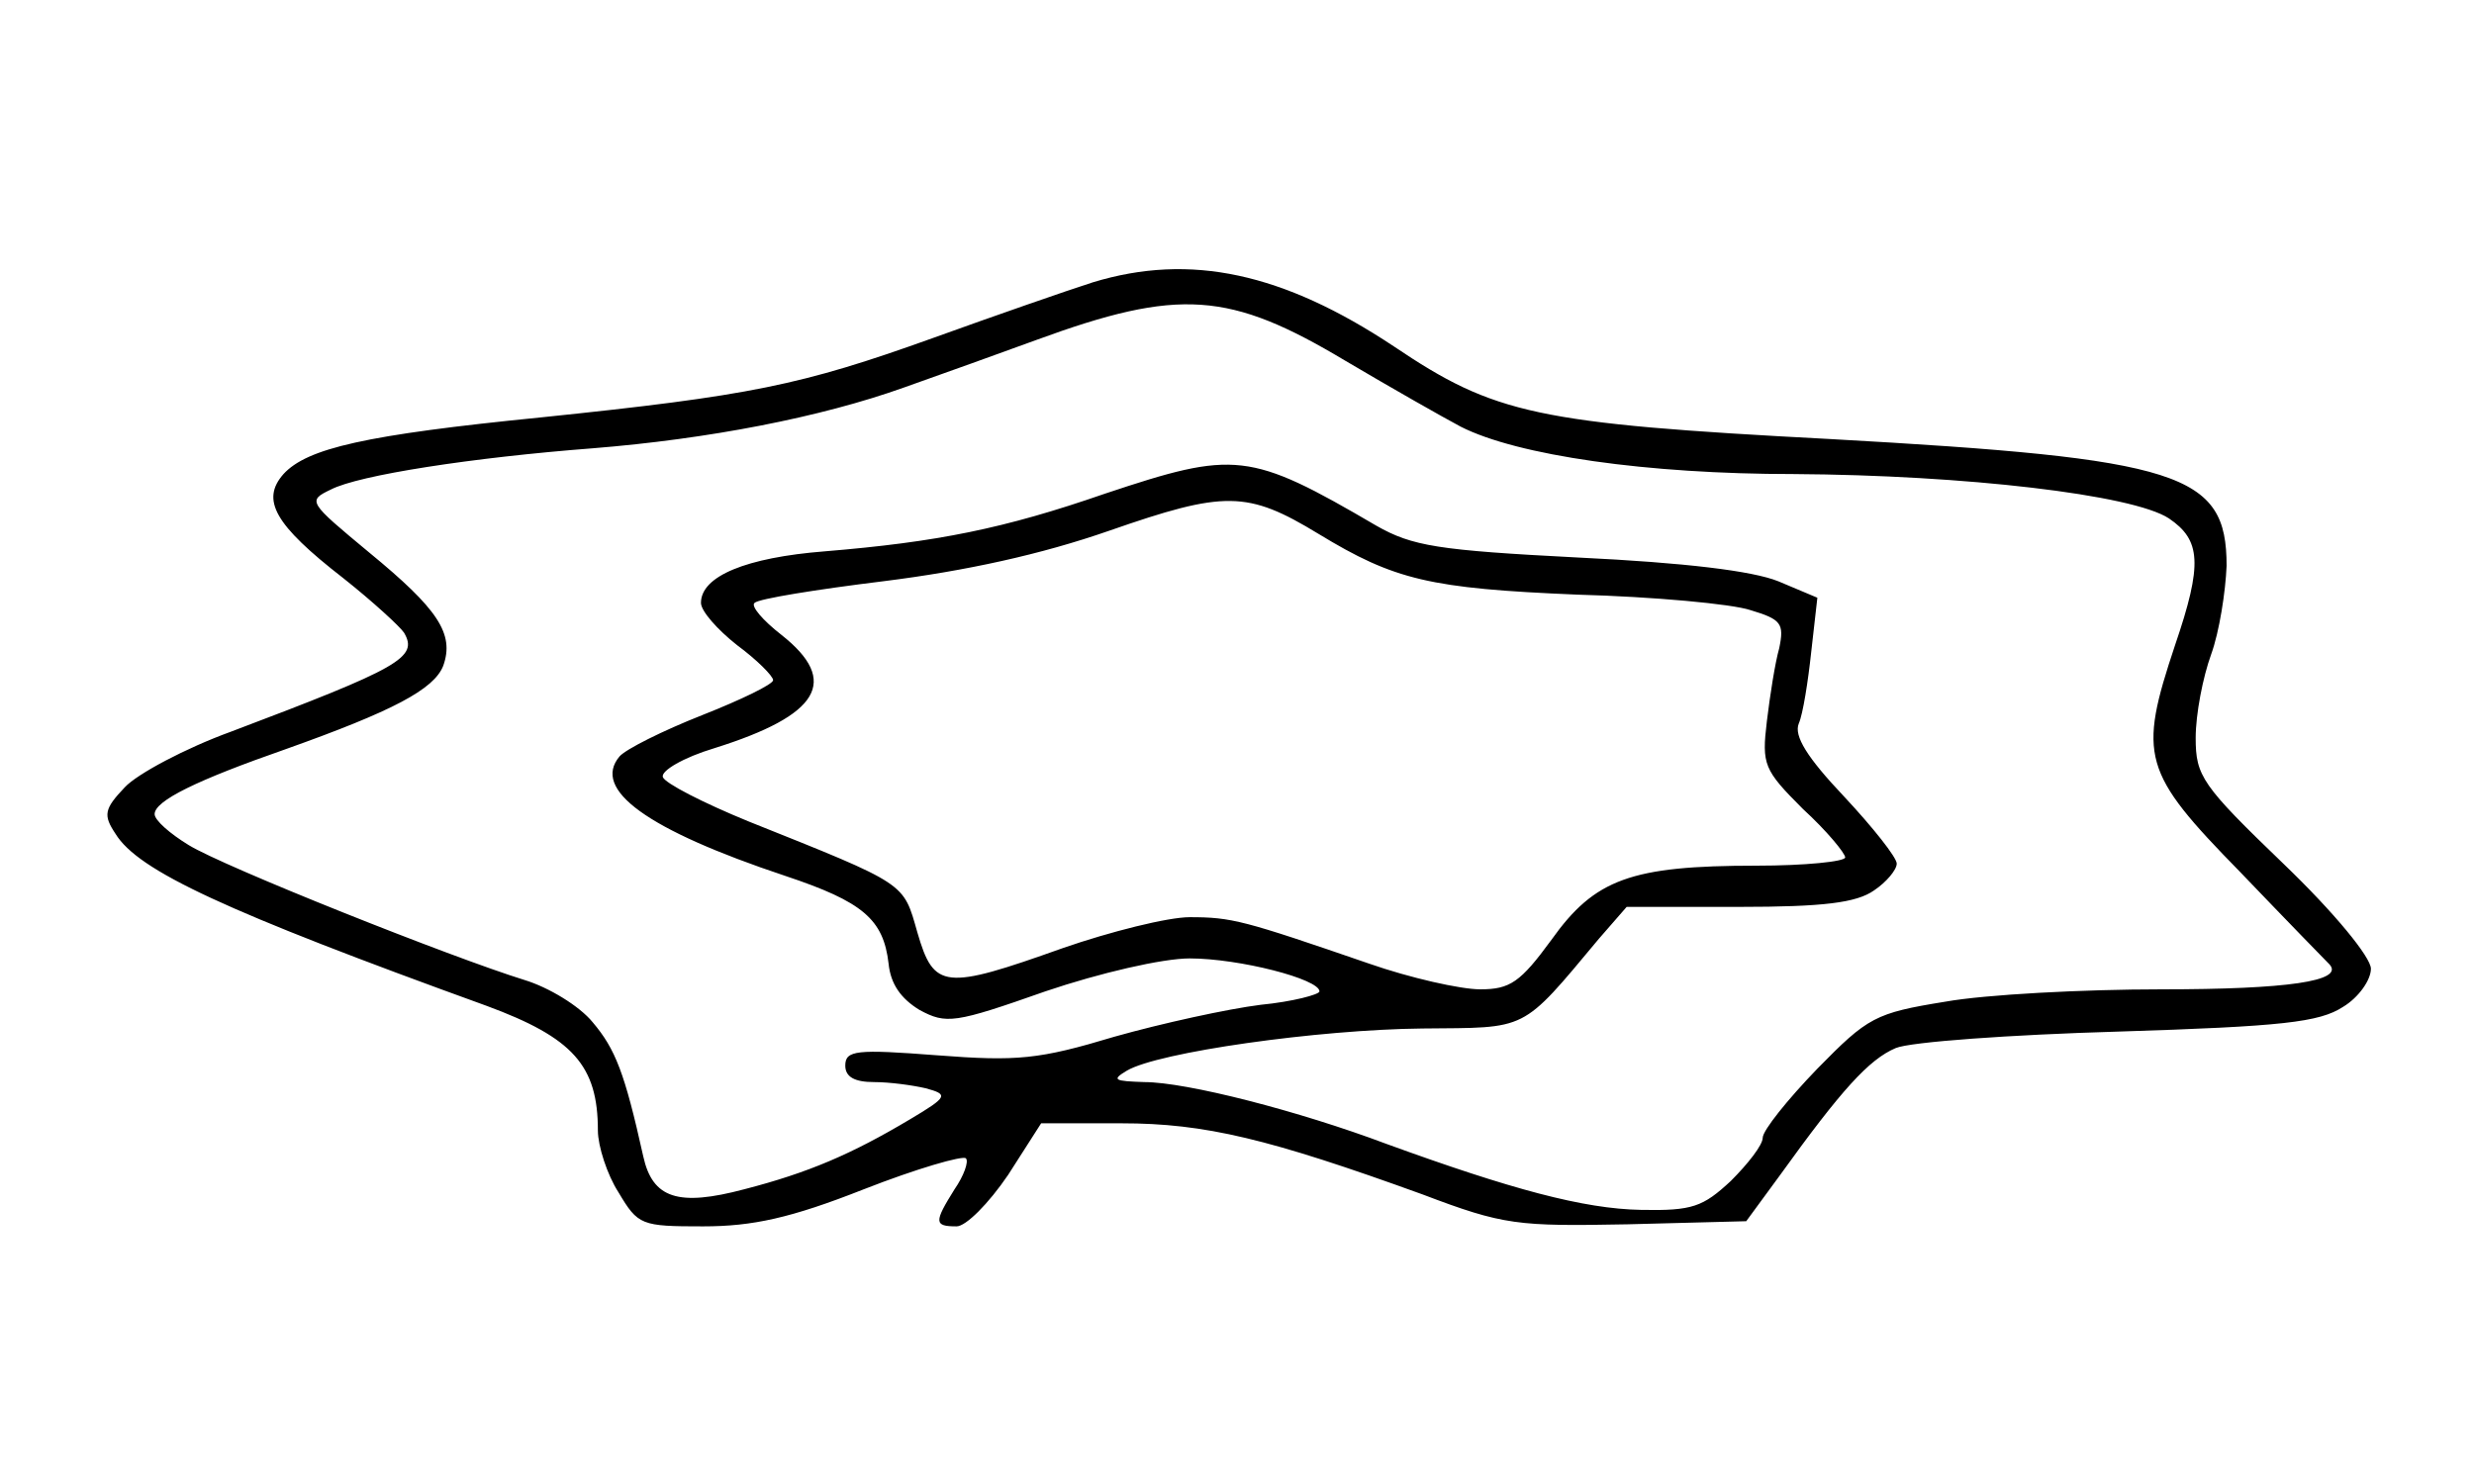
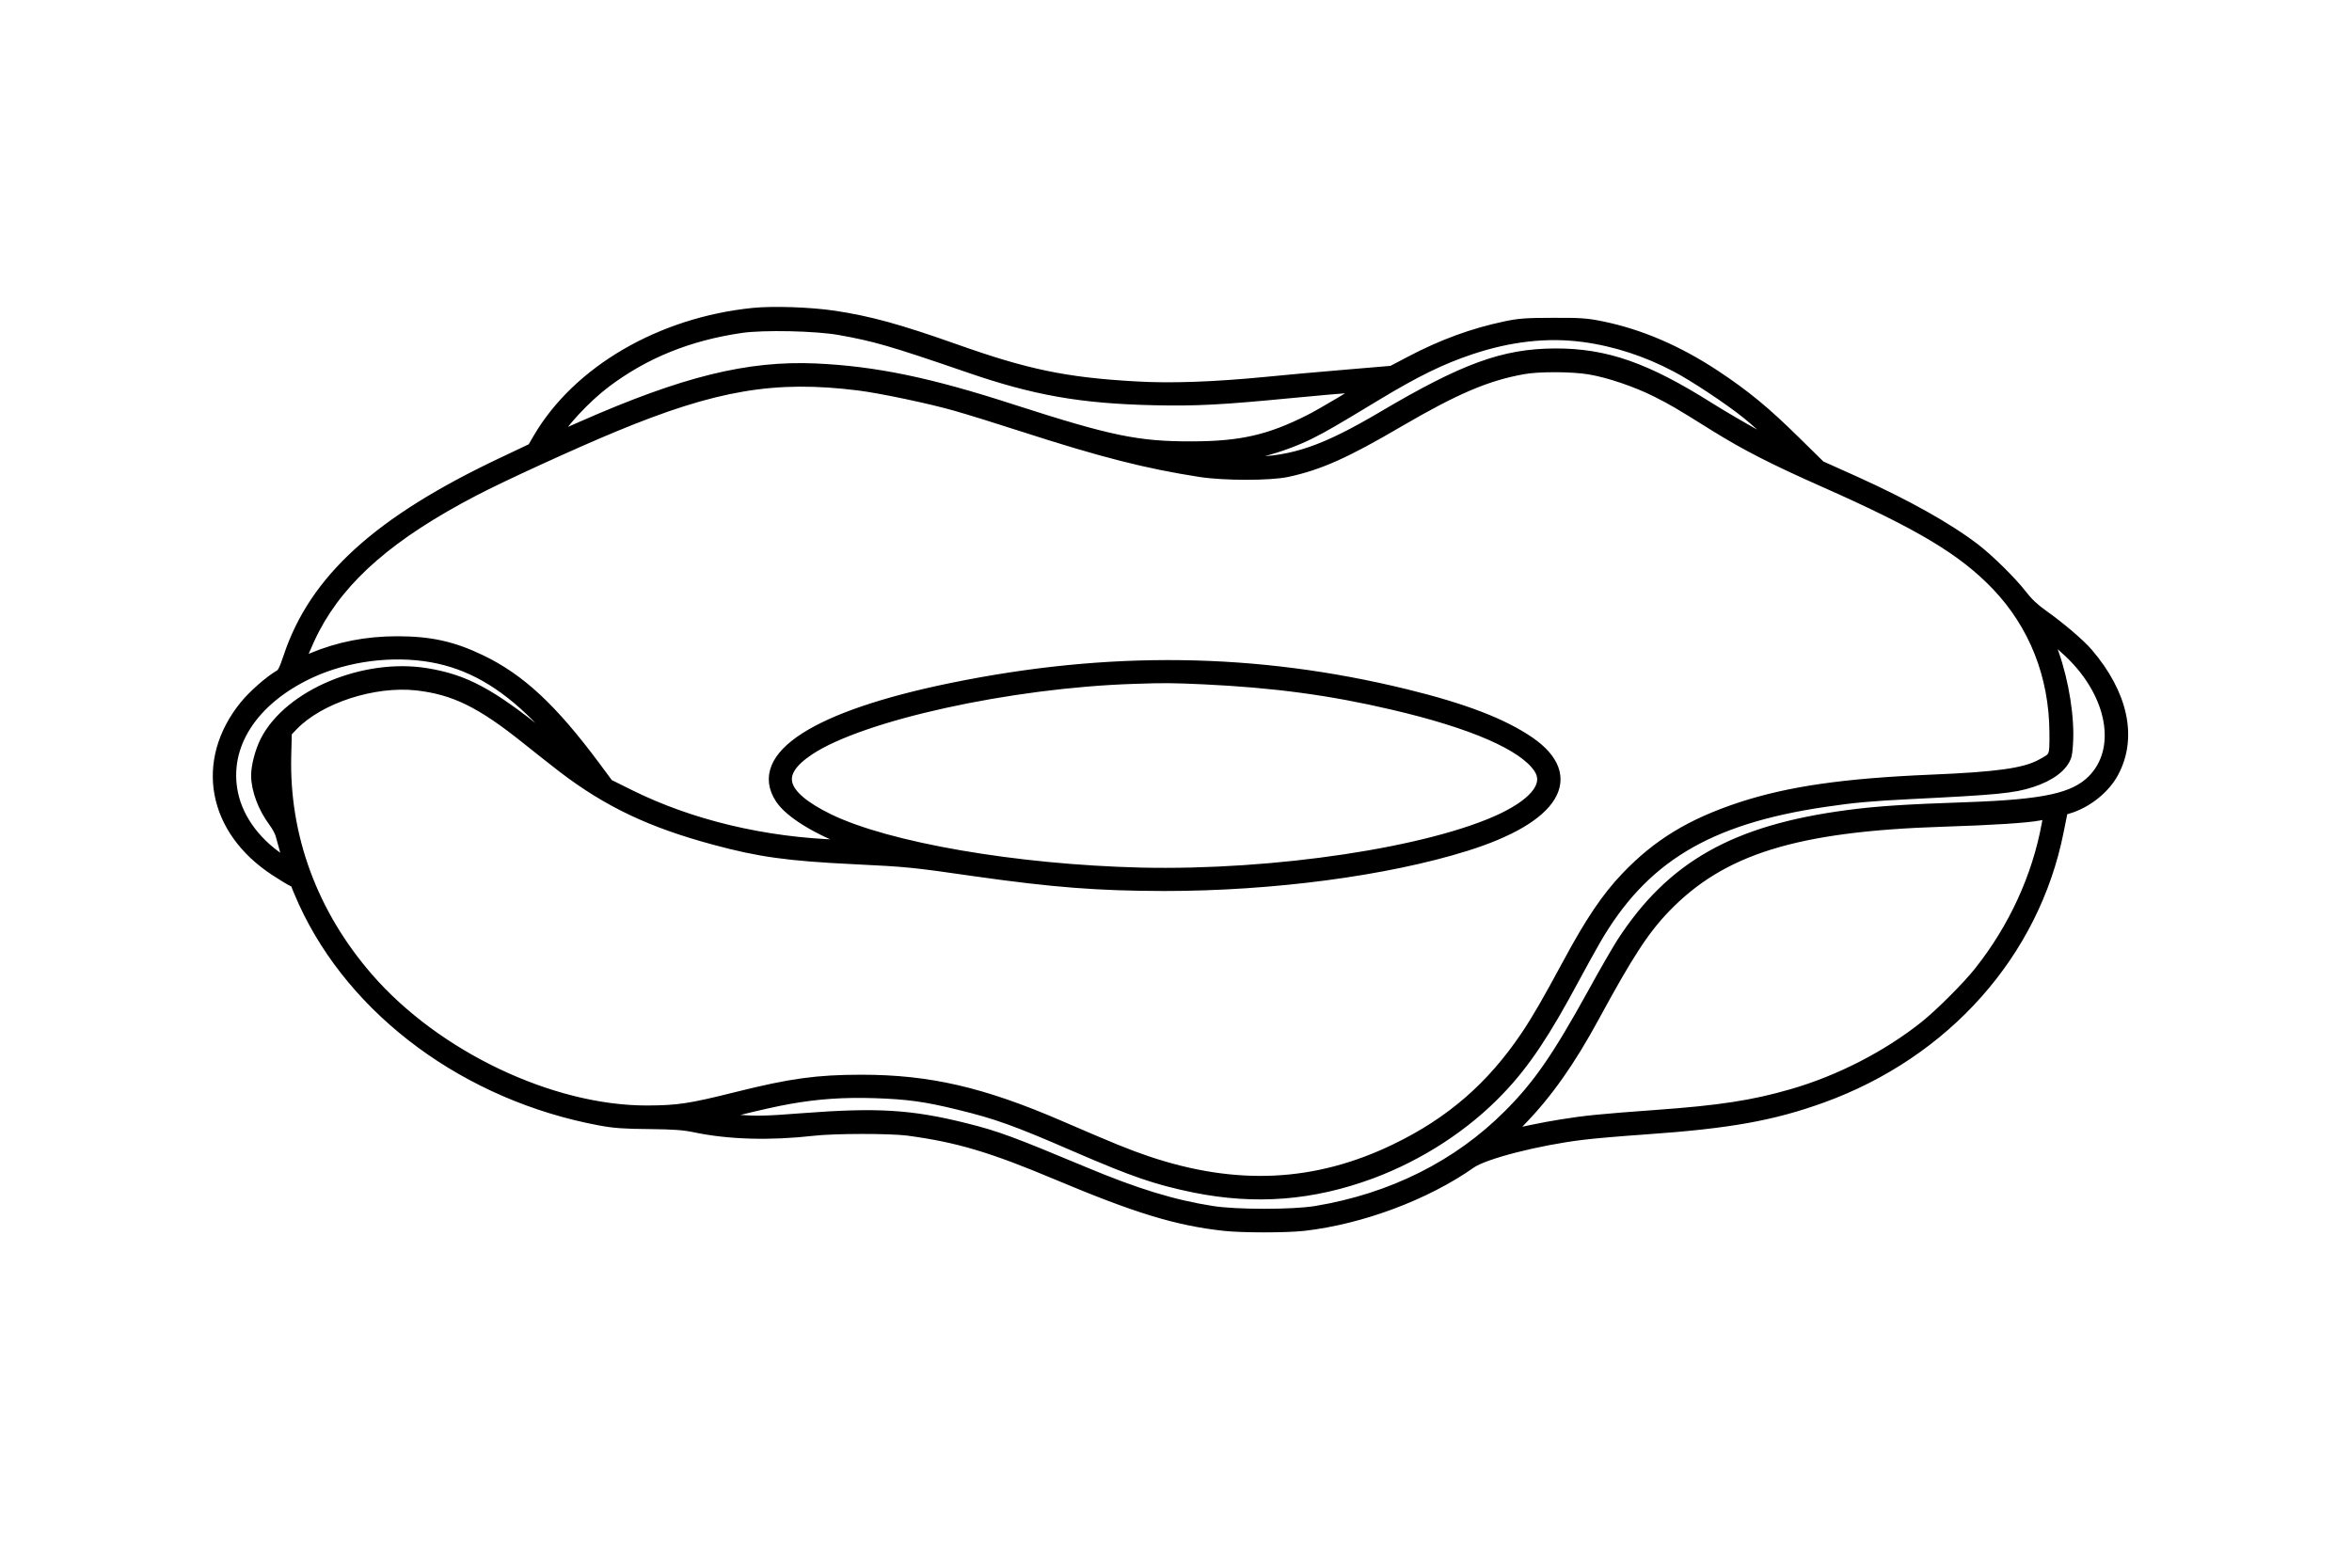
- <svg xmlns="http://www.w3.org/2000/svg" version="1.0" width="240pt" height="144pt" viewBox="0 0 240 144" preserveAspectRatio="xMidYMid meet">
-   <g transform="translate(0,144) scale(0.1,-0.1)" fill="#000000" stroke="none">
-     <path d="M1060 1166 c-25 -8 -94 -32 -155 -54 -128 -46 -177 -56 -380 -77 -171 -17 -227 -30 -250 -55 -22 -25 -9 -49 58 -101 29 -23 55 -47 59 -53 14 -24 -4 -34 -168 -96 -44 -16 -91 -41 -103 -54 -20 -21 -21 -27 -9 -45 22 -36 106 -75 360 -167 84 -31 108 -58 108 -121 0 -15 9 -43 20 -60 19 -32 22 -33 82 -33 48 0 85 8 156 36 51 20 96 33 99 30 3 -3 -2 -17 -11 -30 -20 -32 -20 -36 2 -36 9 0 31 22 50 50 l32 50 78 0 c81 0 143 -15 292 -69 79 -30 92 -31 199 -29 l115 3 33 45 c59 82 86 112 112 123 14 6 112 13 216 16 159 5 195 9 218 24 15 9 27 26 27 37 0 11 -35 54 -85 102 -79 76 -85 85 -85 122 0 23 7 59 15 81 8 22 14 61 15 86 0 90 -44 104 -385 123 -285 15 -325 24 -423 90 -107 71 -197 91 -292 62z m245 -76 c44 -26 95 -55 112 -64 55 -28 181 -46 323 -46 166 -1 329 -20 364 -43 31 -21 33 -44 6 -123 -36 -108 -32 -123 63 -220 45 -47 84 -87 87 -90 14 -16 -41 -24 -163 -24 -76 0 -171 -5 -210 -12 -68 -11 -75 -15 -124 -65 -29 -30 -53 -60 -53 -67 0 -7 -14 -25 -31 -42 -27 -25 -37 -29 -87 -28 -56 1 -126 20 -247 64 -85 32 -194 60 -235 60 -29 1 -32 2 -17 11 30 18 186 40 287 41 103 1 95 -4 171 87 l27 31 109 0 c82 0 114 4 131 16 12 8 22 20 22 26 0 6 -23 35 -51 65 -36 38 -49 59 -44 71 4 9 9 41 12 69 l6 53 -38 16 c-25 10 -90 18 -194 23 -136 7 -161 11 -196 31 -123 72 -137 73 -263 31 -98 -34 -163 -47 -272 -56 -76 -6 -120 -24 -120 -50 0 -8 16 -26 35 -41 19 -14 35 -30 35 -34 0 -4 -31 -19 -69 -34 -38 -15 -74 -33 -80 -40 -27 -32 26 -71 161 -116 75 -25 95 -42 100 -85 2 -20 12 -34 30 -45 26 -14 34 -13 122 18 53 18 114 32 140 32 48 0 126 -20 126 -32 0 -3 -26 -10 -57 -13 -32 -4 -96 -18 -142 -31 -73 -22 -94 -24 -172 -18 -78 6 -89 5 -89 -10 0 -11 9 -16 28 -16 15 0 37 -3 50 -6 22 -6 22 -8 -15 -30 -57 -34 -99 -52 -161 -68 -64 -17 -89 -9 -98 32 -18 81 -27 104 -49 130 -13 16 -43 34 -66 41 -71 22 -292 110 -326 131 -18 11 -33 24 -33 30 0 13 41 33 127 63 104 37 144 58 153 81 11 31 -5 55 -72 110 -59 49 -60 50 -37 61 27 14 137 31 254 40 112 9 221 30 302 59 37 13 95 34 128 46 139 51 188 47 300 -20z m-26 -168 c74 -45 108 -53 251 -59 74 -2 150 -9 168 -15 30 -9 33 -13 28 -37 -4 -14 -9 -46 -12 -71 -5 -42 -3 -47 35 -85 23 -21 41 -43 41 -47 0 -4 -39 -8 -86 -8 -122 0 -157 -13 -199 -72 -30 -41 -40 -48 -69 -48 -19 0 -68 11 -108 25 -122 42 -133 45 -174 45 -21 0 -77 -14 -123 -30 -115 -41 -125 -40 -141 15 -14 49 -9 46 -164 108 -44 18 -81 37 -83 43 -2 6 20 19 50 28 102 32 122 65 65 110 -18 14 -30 28 -26 31 4 4 60 13 125 21 80 10 153 26 219 49 112 39 134 39 203 -3z" />
+ <svg xmlns="http://www.w3.org/2000/svg" version="1.0" width="1536pt" height="1024pt" viewBox="0 0 1536 1024" preserveAspectRatio="xMidYMid meet">
+   <g transform="translate(0,1024) scale(0.1,-0.1)" fill="#000000" stroke="#000000" stroke-width="80" stroke-linejoin="round">
+     <path d="M4920 8189 c-603 -61 -1143 -376 -1400 -815 l-39 -67 -194 -92 c-811 -383 -1230 -763 -1398 -1272 -27 -80 -39 -105 -60 -117 -68 -40 -173 -133 -228 -201 -289 -360 -206 -803 200 -1068 47 -31 97 -61 112 -68 15 -7 27 -17 27 -23 0 -6 22 -58 48 -116 328 -717 1067 -1261 1932 -1422 90 -17 159 -22 320 -23 164 -2 225 -6 305 -23 217 -45 483 -53 765 -21 140 16 502 16 620 1 326 -44 544 -108 979 -291 514 -216 777 -297 1086 -331 117 -13 405 -13 520 0 374 43 794 200 1088 407 88 62 434 151 727 187 69 9 256 25 415 36 546 38 829 89 1153 206 803 291 1381 941 1539 1733 l29 144 40 12 c119 35 237 129 292 234 120 225 59 505 -167 770 -54 63 -184 173 -297 253 -55 39 -98 80 -137 131 -64 83 -212 229 -302 298 -180 138 -449 288 -785 440 l-225 101 -170 167 c-193 190 -321 295 -515 424 -245 162 -492 268 -742 319 -97 20 -142 23 -318 22 -172 0 -222 -4 -310 -23 -212 -45 -411 -118 -616 -226 l-122 -64 -308 -26 c-170 -14 -399 -35 -509 -46 -348 -34 -633 -44 -864 -30 -456 26 -710 79 -1180 246 -365 129 -554 181 -786 216 -157 23 -395 31 -525 18z m565 -98 c230 -41 339 -72 839 -244 434 -150 735 -203 1211 -214 276 -6 434 2 900 47 392 37 503 45 490 33 -20 -19 -295 -183 -372 -221 -262 -132 -447 -174 -768 -175 -357 -1 -539 37 -1175 242 -542 176 -894 249 -1285 267 -439 19 -857 -84 -1520 -376 -77 -34 -155 -68 -173 -76 -31 -14 -33 -14 -23 3 52 98 212 270 342 368 256 193 545 310 889 360 144 21 490 14 645 -14z m4855 -45 c210 -28 415 -95 610 -198 118 -62 347 -214 460 -305 98 -79 283 -254 276 -261 -9 -9 -343 176 -523 289 -415 262 -677 354 -1008 353 -334 -2 -588 -94 -1120 -408 -380 -225 -589 -297 -870 -300 -155 -1 -327 14 -280 25 17 3 51 7 77 8 158 4 416 75 590 162 97 49 152 81 433 251 260 157 424 237 618 302 257 86 502 113 737 82z m41 -212 c127 -21 306 -82 438 -148 111 -56 142 -74 390 -229 197 -122 374 -213 708 -361 627 -278 905 -445 1126 -675 246 -258 378 -591 381 -962 1 -170 2 -167 -95 -219 -108 -57 -283 -82 -719 -100 -567 -24 -925 -76 -1240 -179 -324 -107 -541 -239 -747 -455 -124 -130 -232 -289 -378 -561 -136 -252 -203 -368 -275 -475 -224 -333 -492 -566 -855 -741 -520 -251 -1043 -276 -1625 -80 -137 47 -221 81 -575 234 -503 217 -850 297 -1289 297 -289 0 -461 -24 -809 -111 -312 -78 -387 -89 -593 -90 -629 0 -1382 359 -1826 871 -364 420 -550 926 -536 1456 l4 154 44 46 c175 180 530 295 813 264 246 -28 422 -114 722 -355 83 -66 189 -150 236 -186 294 -224 574 -357 987 -468 292 -79 477 -105 910 -126 350 -17 381 -20 797 -80 509 -72 797 -94 1228 -95 705 0 1449 98 1970 261 575 180 738 443 413 668 -175 120 -430 218 -811 311 -976 238 -1934 250 -2962 39 -882 -181 -1290 -444 -1111 -713 60 -91 237 -200 458 -282 l95 -35 -170 6 c-494 15 -975 130 -1373 327 l-143 71 -86 116 c-281 378 -489 572 -748 696 -181 87 -329 119 -540 119 -202 0 -383 -36 -557 -109 -45 -19 -83 -33 -85 -31 -7 7 49 142 96 232 180 342 501 620 1044 903 175 92 649 309 912 418 663 275 1053 341 1605 272 144 -18 467 -86 635 -134 88 -25 284 -86 435 -135 523 -169 812 -242 1160 -296 157 -24 453 -24 565 0 209 45 381 122 727 325 369 215 573 303 813 346 100 19 323 18 436 -1z m3140 -1856 c284 -272 348 -636 148 -837 -122 -121 -313 -163 -830 -181 -386 -13 -586 -26 -771 -51 -734 -97 -1146 -329 -1471 -829 -30 -47 -115 -193 -187 -325 -238 -431 -361 -608 -554 -801 -332 -333 -766 -549 -1261 -631 -152 -25 -523 -25 -680 0 -256 40 -498 114 -844 259 -464 194 -565 232 -771 283 -353 88 -573 101 -1057 64 -244 -19 -298 -20 -440 -10 -89 6 -169 14 -179 18 -19 7 369 104 531 132 187 33 354 44 554 38 218 -7 337 -23 556 -77 246 -60 370 -104 770 -278 375 -162 518 -211 765 -262 401 -81 769 -52 1155 91 318 119 613 312 835 546 165 173 296 370 490 733 46 85 105 192 131 237 311 542 735 799 1504 912 188 28 299 38 555 51 568 28 676 38 795 77 122 39 206 103 225 172 5 20 10 80 10 135 0 184 -47 417 -119 592 l-38 93 56 -44 c31 -24 86 -73 122 -107z m-10703 -24 c249 -44 465 -166 688 -389 140 -140 302 -335 249 -301 -17 11 -110 84 -209 163 -346 279 -512 368 -762 409 -404 66 -891 -138 -1045 -438 -33 -65 -59 -162 -59 -223 0 -91 44 -208 111 -298 22 -29 44 -70 49 -92 6 -22 21 -77 34 -123 l23 -82 -36 22 c-183 111 -309 276 -346 453 -66 316 129 619 511 796 238 110 534 148 792 103z m5042 -144 c464 -22 829 -71 1235 -166 524 -122 857 -267 958 -417 74 -108 -13 -229 -240 -338 -470 -223 -1490 -376 -2363 -356 -817 20 -1653 164 -2040 352 -323 158 -364 305 -128 461 341 227 1312 441 2123 467 208 7 250 6 455 -3z m-6065 -808 c-1 -1 -10 24 -20 55 -22 68 -23 168 -4 233 13 43 14 39 20 -120 4 -91 5 -166 4 -168z m11578 -149 c-63 -343 -216 -677 -441 -961 -74 -95 -258 -279 -357 -358 -246 -196 -560 -358 -874 -448 -253 -73 -469 -106 -886 -136 -359 -26 -467 -37 -614 -61 -112 -17 -314 -59 -366 -76 -11 -3 31 47 93 111 173 178 322 390 477 676 222 409 326 569 464 713 370 385 854 536 1821 567 322 10 548 25 625 40 78 15 74 19 58 -67z" />
  </g>
</svg>
